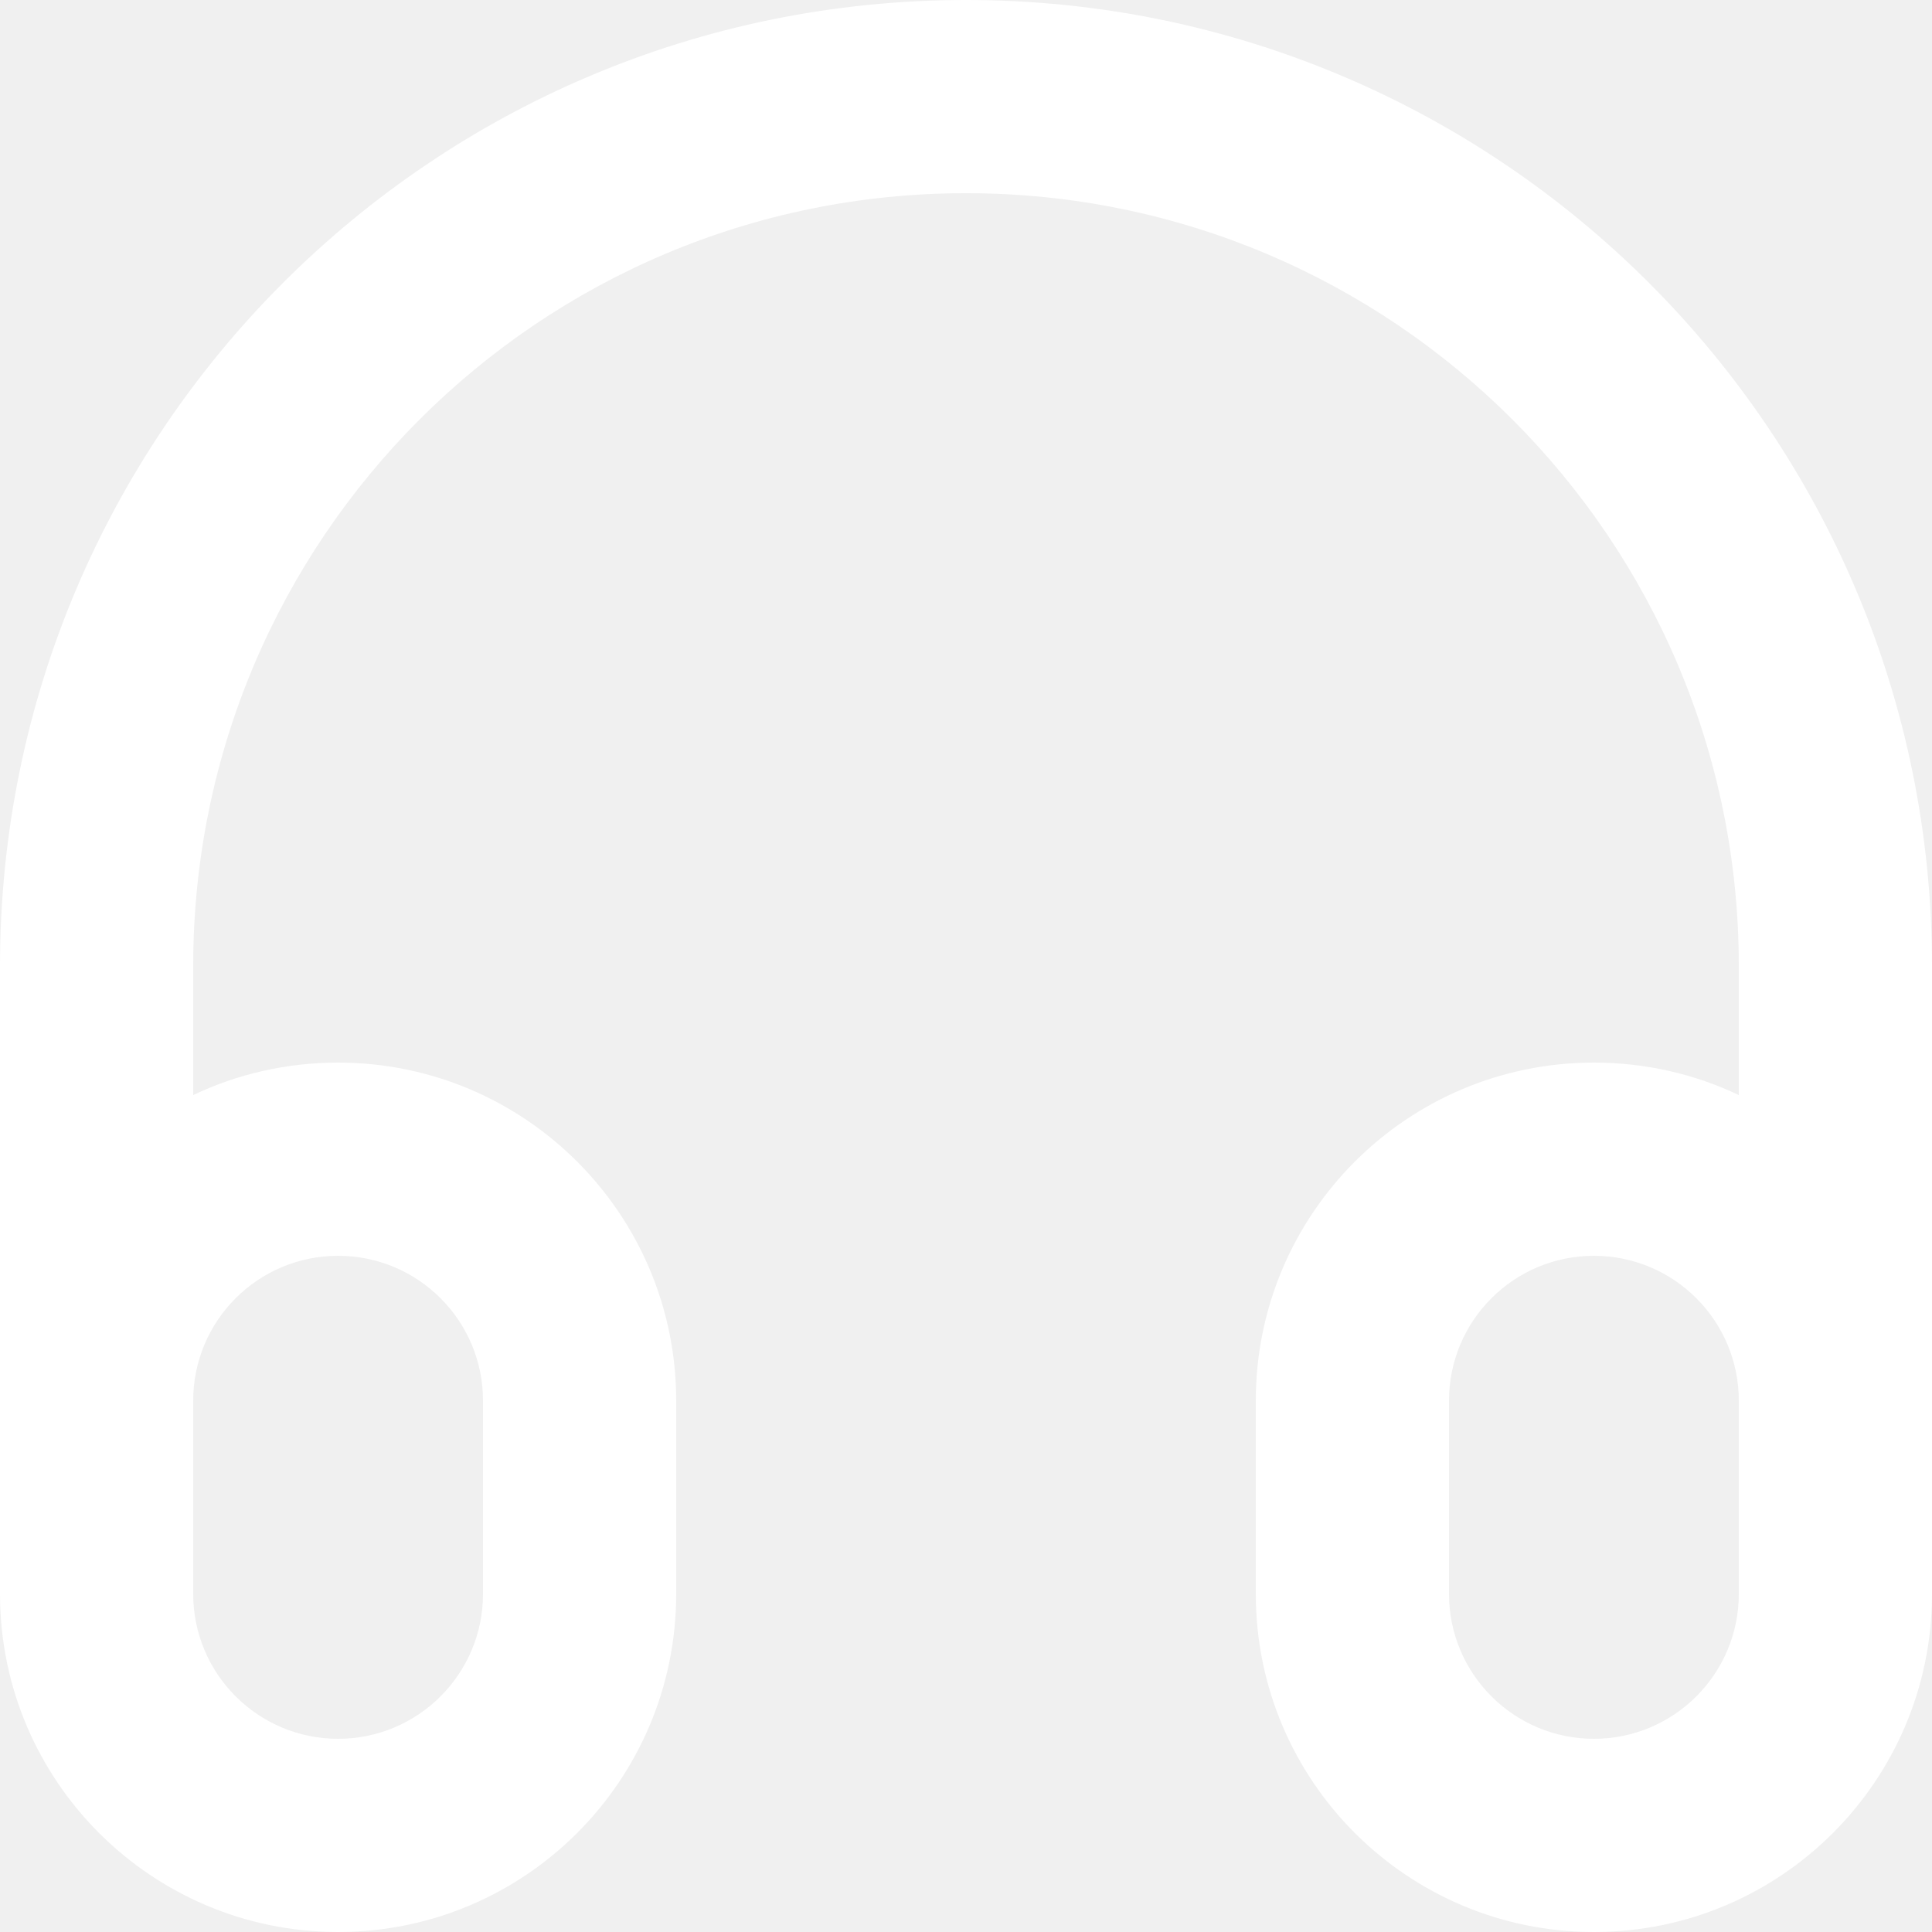
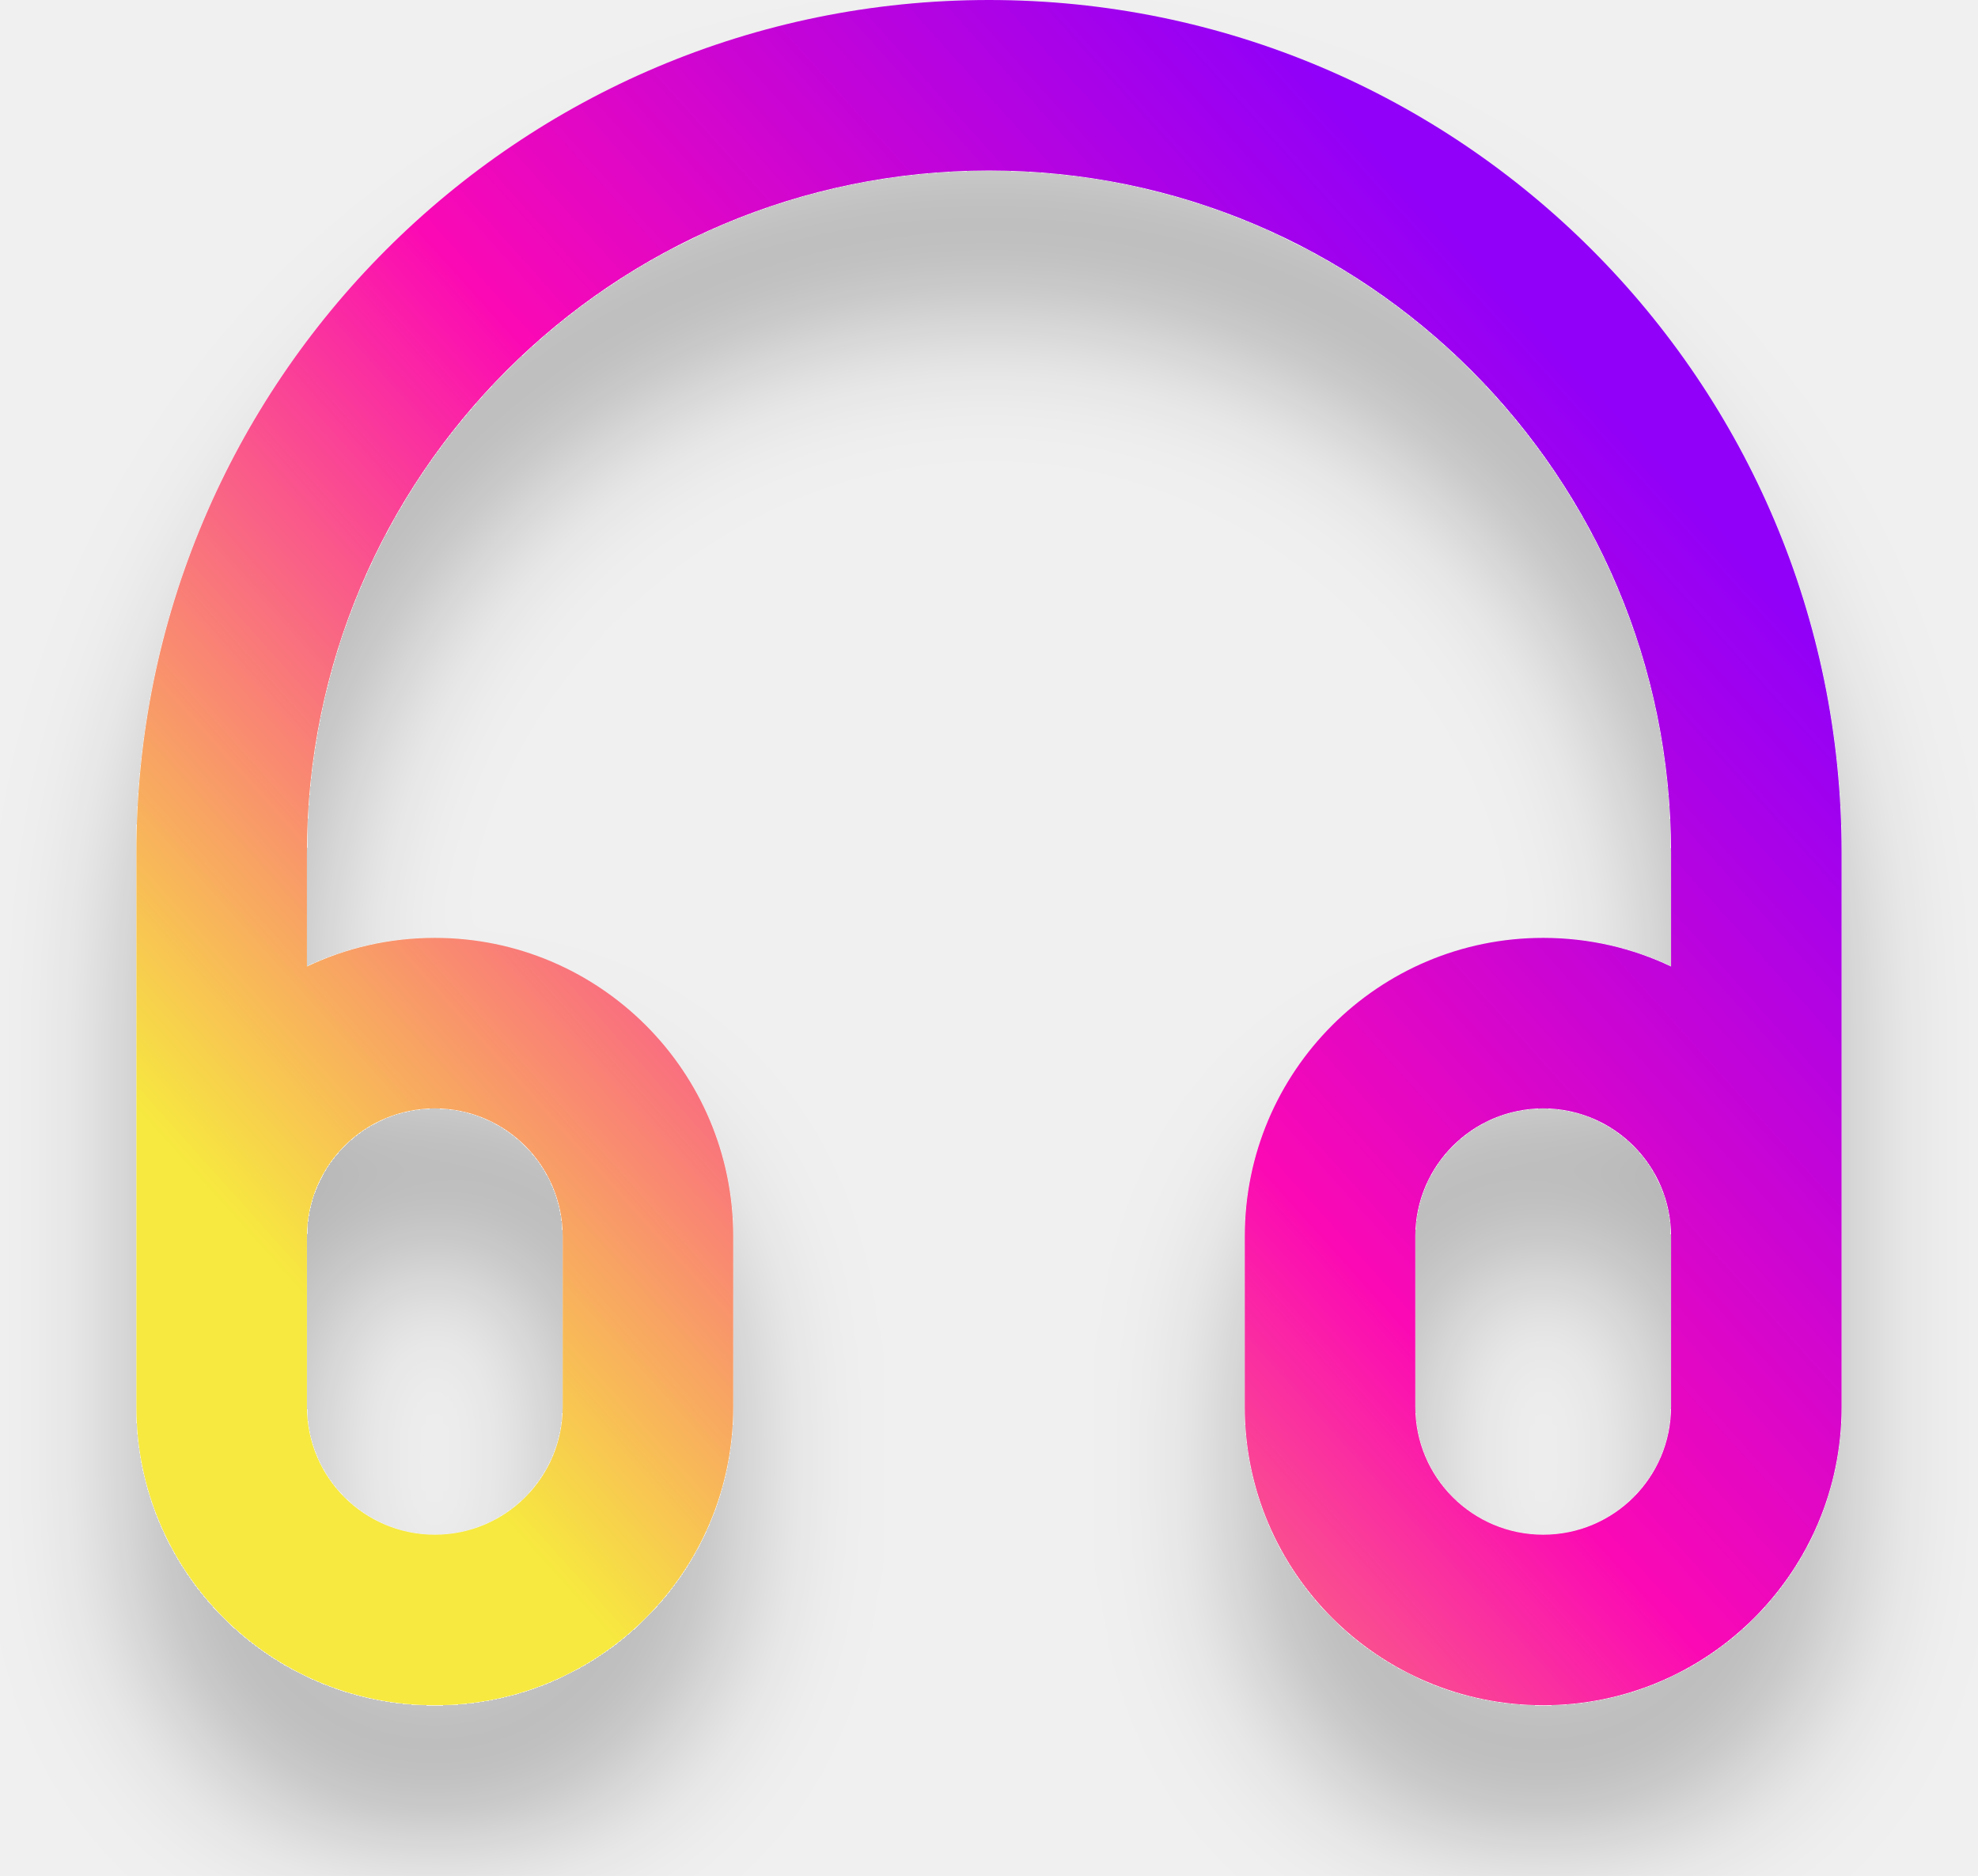
- <svg xmlns="http://www.w3.org/2000/svg" width="50" height="50" viewBox="0 0 50 50" fill="none">
-   <path d="M12.5 36.25C12.5 34.179 10.821 32.5 8.75 32.5C6.679 32.5 5 34.179 5 36.25V41.25C5 43.321 6.679 45 8.75 45C10.821 45 12.5 43.321 12.5 41.25V36.25ZM45 25C45 13.954 36.046 5 25 5C13.954 5 5 13.954 5 25V28.34C6.136 27.8 7.408 27.5 8.75 27.5C13.582 27.5 17.5 31.418 17.5 36.25V41.25C17.5 46.083 13.582 50 8.75 50C3.918 50 0 46.083 0 41.25V25C0 11.193 11.193 0 25 0C38.807 0 50 11.193 50 25V41.25C50 46.083 46.083 50 41.25 50C36.417 50 32.5 46.083 32.5 41.25V36.25C32.5 31.418 36.417 27.5 41.25 27.5C42.592 27.5 43.864 27.8 45 28.34V25ZM37.5 41.25C37.5 43.321 39.179 45 41.25 45C43.321 45 45 43.321 45 41.25V36.25C45 34.179 43.321 32.5 41.25 32.5C39.179 32.5 37.5 34.179 37.5 36.25V41.25Z" fill="white" />
+ <svg xmlns="http://www.w3.org/2000/svg" width="58" height="55" viewBox="0 0 58 55" fill="none">
+   <g filter="url(#filter0_d_20_44)">
+     <path d="M16.5 36.25C16.5 34.179 14.821 32.5 12.75 32.5C10.679 32.5 9 34.179 9 36.25V41.25C9 43.321 10.679 45 12.75 45C14.821 45 16.5 43.321 16.5 41.25V36.25ZM49 25C49 13.954 40.046 5 29 5C17.954 5 9 13.954 9 25V28.34C10.136 27.8 11.408 27.5 12.75 27.5C17.582 27.5 21.5 31.418 21.5 36.25V41.25C21.5 46.083 17.582 50 12.75 50C7.918 50 4 46.083 4 41.25V25C4 11.193 15.193 0 29 0C42.807 0 54 11.193 54 25V41.25C54 46.083 50.083 50 45.25 50C40.417 50 36.5 46.083 36.5 41.25V36.25C36.5 31.418 40.417 27.5 45.25 27.5C46.592 27.5 47.864 27.8 49 28.34V25ZM41.5 41.25C41.5 43.321 43.179 45 45.25 45C47.321 45 49 43.321 49 41.25V36.25C49 34.179 47.321 32.5 45.25 32.5C43.179 32.5 41.5 34.179 41.5 36.25V41.25Z" fill="url(#paint0_linear_20_44)" />
+   </g>
+   <defs>
+     <filter id="filter0_d_20_44" x="0" y="0" width="58" height="58" filterUnits="userSpaceOnUse" color-interpolation-filters="sRGB">
+       <feFlood flood-opacity="0" result="BackgroundImageFix" />
+       <feColorMatrix in="SourceAlpha" type="matrix" values="0 0 0 0 0 0 0 0 0 0 0 0 0 0 0 0 0 0 127 0" result="hardAlpha" />
+       <feOffset dy="4" />
+       <feGaussianBlur stdDeviation="2" />
+       <feComposite in2="hardAlpha" operator="out" />
+       <feColorMatrix type="matrix" values="0 0 0 0 0 0 0 0 0 0 0 0 0 0 0 0 0 0 0.25 0" />
+       <feBlend mode="normal" in2="BackgroundImageFix" result="effect1_dropShadow_20_44" />
+       <feBlend mode="normal" in="SourceGraphic" in2="effect1_dropShadow_20_44" result="shape" />
+     </filter>
+     <linearGradient id="paint0_linear_20_44" x1="11.421" y1="40.795" x2="45.622" y2="10.065" gradientUnits="userSpaceOnUse">
+       <stop stop-color="#F7E93F" />
+       <stop offset="0.511" stop-color="#FB09B4" />
+       <stop offset="1" stop-color="#9100F8" />
+     </linearGradient>
+   </defs>
</svg>
